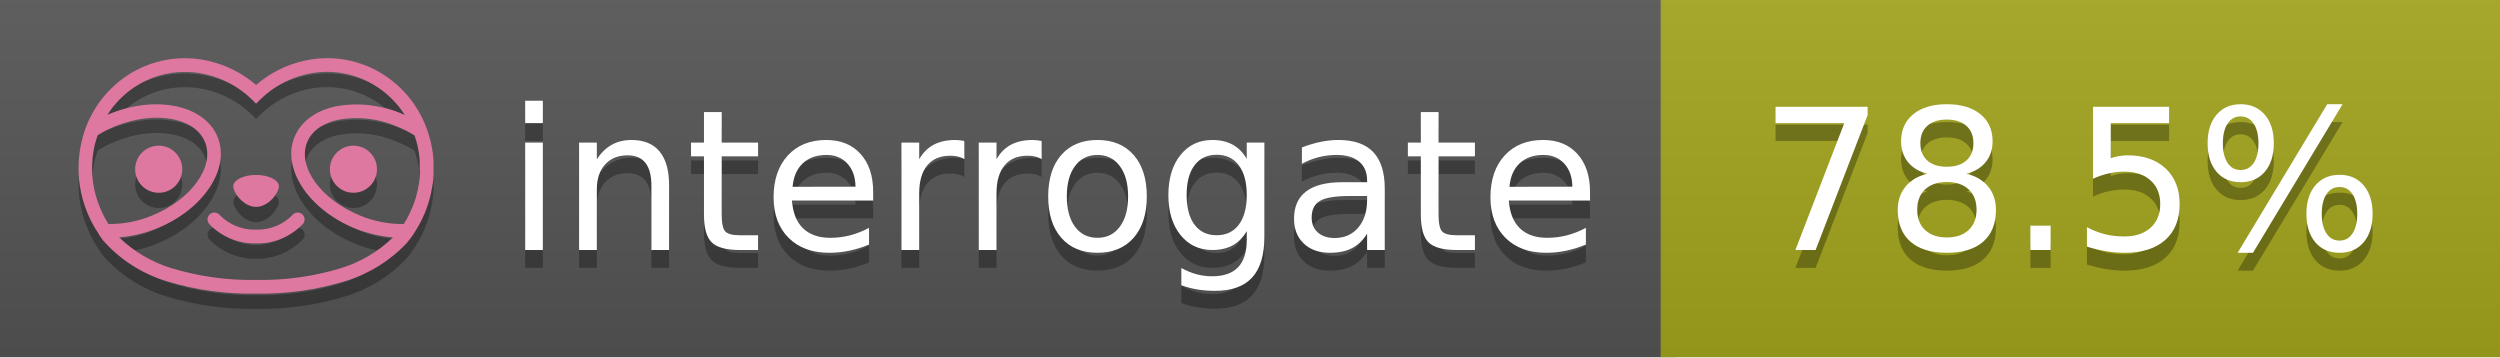
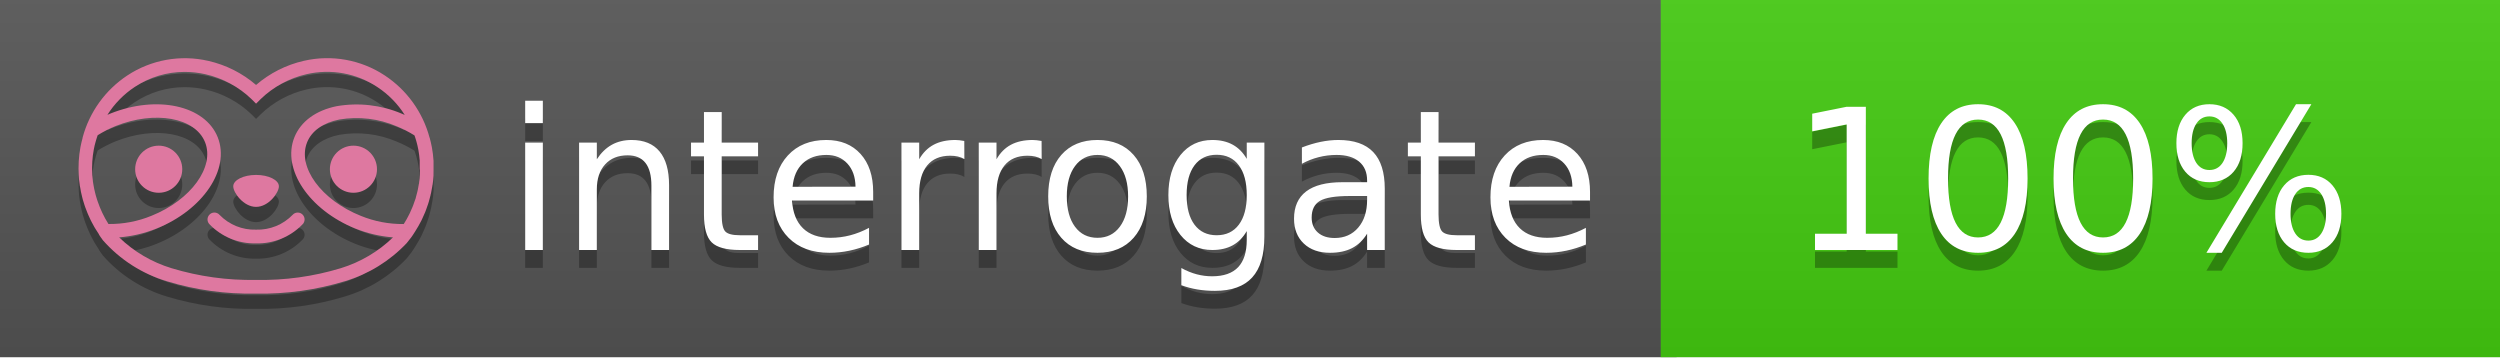
<svg xmlns="http://www.w3.org/2000/svg" width="140" height="20" viewBox="0 0 140 20" version="1.1" xml:space="preserve" style="fill-rule:evenodd;clip-rule:evenodd;stroke-linejoin:round;stroke-miterlimit:2;">
  <g transform="matrix(1,0,0,1,22,0)">
    <g id="backgrounds" transform="matrix(1.32789,0,0,1,-22.3892,0)">
      <rect x="0" y="0" width="71" height="20" style="fill:rgb(85,85,85);" />
    </g>
-     <rect x="71" y="0" width="47" height="20" data-interrogate="color" style="fill:#a4a61d" />
+     <rect x="71" y="0" width="47" height="20" data-interrogate="color" style="fill:#4c1" />
    <g transform="matrix(1.19746,0,0,1,-22.3744,-4.85723e-16)">
      <rect x="0" y="0" width="118" height="20" style="fill:url(#_Linear1);" />
    </g>
  </g>
  <g fill="#fff" text-anchor="middle" font-family="DejaVu Sans,Verdana,Geneva,sans-serif" font-size="110">
    <text x="590" y="150" fill="#010101" fill-opacity=".3" transform="scale(.1)" textLength="610">interrogate</text>
    <text x="590" y="140" transform="scale(.1)" textLength="610">interrogate</text>
-     <text x="1160" y="150" fill="#010101" fill-opacity=".3" transform="scale(.1)" textLength="370" data-interrogate="result">78.5%</text>
-     <text x="1160" y="140" transform="scale(.1)" textLength="370" data-interrogate="result">78.5%</text>
+     <text x="1160" y="150" fill="#010101" fill-opacity=".3" transform="scale(.1)" textLength="330" data-interrogate="result">100%</text>
+     <text x="1160" y="140" transform="scale(.1)" textLength="330" data-interrogate="result">100%</text>
  </g>
  <g id="logo-shadow" transform="matrix(0.854876,0,0,0.854876,-6.73514,1.732)">
    <g transform="matrix(0.299012,0,0,0.299012,9.70229,-6.68582)">
      <path d="M50,64.25C52.76,64.25 55,61.13 55,59.75C55,58.37 52.76,57.25 50,57.25C47.24,57.25 45,58.37 45,59.75C45,61.13 47.24,64.25 50,64.25Z" style="fill:rgb(1,1,1);fill-opacity:0.3;fill-rule:nonzero;" />
    </g>
    <g transform="matrix(0.299012,0,0,0.299012,9.70229,-6.68582)">
      <path d="M88,49.05C86.506,43.475 83.018,38.638 78.2,35.46C72.969,32.002 66.539,30.844 60.43,32.26C56.576,33.145 52.995,34.958 50,37.54C46.998,34.958 43.411,33.149 39.55,32.27C33.441,30.853 27.011,32.011 21.78,35.47C16.97,38.652 13.489,43.489 12,49.06L12,49.13C11.82,49.79 11.66,50.46 11.53,51.13C11.146,53.207 11.021,55.323 11.16,57.43C11.16,58.03 11.26,58.63 11.34,59.23C11.34,59.51 11.43,59.79 11.48,60.07C11.53,60.35 11.58,60.68 11.64,60.98C11.7,61.28 11.8,61.69 11.89,62.05C11.98,62.41 11.99,62.47 12.05,62.68C12.16,63.07 12.28,63.46 12.41,63.84L12.58,64.34C12.72,64.74 12.88,65.14 13.04,65.53L13.23,65.98C13.403,66.373 13.583,66.767 13.77,67.16L13.99,67.59C14.19,67.97 14.39,68.35 14.61,68.73L14.87,69.15C15.1,69.52 15.33,69.89 15.58,70.26L15.58,70.32L15.99,70.93C16.14,71.14 16.29,71.36 16.45,71.57C20.206,75.83 25.086,78.95 30.53,80.57C36.839,82.48 43.41,83.385 50,83.25C56.599,83.374 63.177,82.456 69.49,80.53C74.644,78.978 79.303,76.102 83,72.19C83.34,71.78 83.65,71.35 84,70.92L84.18,70.66L84.33,70.44L84.41,70.32C84.55,70.12 84.67,69.9 84.81,69.7C85.07,69.3 85.32,68.89 85.55,68.48C85.78,68.07 86.02,67.65 86.23,67.22C86.31,67.05 86.39,66.88 86.47,66.7C86.67,66.28 86.85,65.87 87.03,65.44L87.23,64.92C87.397,64.487 87.55,64.05 87.69,63.61L87.85,63.09C87.98,62.64 88.1,62.19 88.21,61.74C88.21,61.57 88.3,61.39 88.33,61.22C88.43,60.75 88.52,60.22 88.6,59.79C88.6,59.64 88.66,59.49 88.68,59.33C88.77,58.71 88.84,58.08 88.88,57.45L88.88,54.17C88.817,53.164 88.693,52.162 88.51,51.17C88.38,50.5 88.23,49.84 88.05,49.17L88,49.05ZM85.89,56.44L85.89,57.23C85.89,57.78 85.79,58.32 85.72,58.86C85.72,59.01 85.72,59.15 85.65,59.3C85.59,59.7 85.51,60.11 85.43,60.51L85.32,60.99C85.23,61.38 85.12,61.77 85.01,62.16C85.01,62.31 84.93,62.46 84.88,62.6C84.74,63.04 84.59,63.47 84.42,63.9L84.27,64.28C84.1,64.71 83.91,65.14 83.71,65.56C83.51,65.98 83.43,66.12 83.28,66.4L83.01,66.91C82.83,67.223 82.643,67.537 82.45,67.85L82.35,68.01C79.121,68.047 75.918,67.434 72.93,66.21C64.27,62.74 59,55.52 61.18,50.11C62.18,47.6 64.7,45.82 68.26,45.11C72.489,44.395 76.835,44.908 80.78,46.59C82.141,47.144 83.453,47.813 84.7,48.59C84.76,48.76 84.82,48.93 84.88,49.1C84.94,49.27 85.05,49.63 85.12,49.9C85.28,50.5 85.44,51.1 85.55,51.73C85.691,52.507 85.792,53.292 85.85,54.08L85.85,55.89C85.85,56.12 85.91,56.25 85.91,56.45L85.89,56.44ZM17.66,68C16.668,66.435 15.869,64.756 15.28,63L15.17,62.68C15.06,62.35 14.96,62.01 14.87,61.68C14.823,61.493 14.777,61.31 14.73,61.13C14.66,60.84 14.59,60.55 14.53,60.27C14.47,59.99 14.43,59.72 14.38,59.44C14.33,59.16 14.3,59 14.27,58.78C14.2,58.27 14.15,57.78 14.11,57.23L14.11,57.03C14.008,55.236 14.122,53.437 14.45,51.67C14.56,51.06 14.71,50.46 14.88,49.87C14.96,49.59 15.04,49.32 15.13,49.05C15.22,48.78 15.24,48.72 15.3,48.55C16.548,47.774 17.859,47.105 19.22,46.55C27.86,43.09 36.65,44.67 38.82,50.08C40.99,55.49 35.73,62.74 27.09,66.2C24.101,67.431 20.893,68.043 17.66,68ZM68.57,77.68C62.554,79.508 56.287,80.376 50,80.25C43.737,80.37 37.495,79.506 31.5,77.69C27.185,76.38 23.243,74.062 20,70.93C22.815,70.706 25.58,70.055 28.2,69C38.37,64.92 44.39,56 41.6,49C38.81,42 28.27,39.72 18.1,43.8L17.43,44.09C18.973,41.648 21.019,39.561 23.43,37.97C26.671,35.824 30.473,34.68 34.36,34.68C35.884,34.681 37.404,34.852 38.89,35.19C42.694,36.049 46.191,37.935 49,40.64L50,41.64L51,40.64C53.797,37.937 57.279,36.049 61.07,35.18C66.402,33.947 72.014,34.968 76.57,38C78.98,39.588 81.026,41.671 82.57,44.11L81.9,43.82C77.409,41.921 72.464,41.355 67.66,42.19C63.08,43.12 59.79,45.54 58.39,49.02C55.6,55.97 61.62,64.94 71.79,69.02C74.414,70.07 77.182,70.714 80,70.93C76.776,74.05 72.859,76.363 68.57,77.68Z" style="fill:rgb(1,1,1);fill-opacity:0.3;fill-rule:nonzero;" />
    </g>
    <g transform="matrix(0.299012,0,0,0.299012,9.70229,-6.68582)">
      <circle cx="71.33" cy="56" r="5.16" style="fill:rgb(1,1,1);fill-opacity:0.3;" />
    </g>
    <g transform="matrix(0.299012,0,0,0.299012,9.70229,-6.68582)">
      <circle cx="28.67" cy="56" r="5.16" style="fill:rgb(1,1,1);fill-opacity:0.3;" />
    </g>
    <g transform="matrix(0.299012,0,0,0.299012,9.70229,-6.68582)">
      <path d="M58,66C55.912,68.161 53.003,69.339 50,69.24C46.997,69.339 44.088,68.161 42,66C41.714,65.677 41.302,65.491 40.87,65.491C40.042,65.491 39.361,66.172 39.361,67C39.361,67.368 39.496,67.724 39.74,68C42.403,70.804 46.134,72.35 50,72.25C53.862,72.347 57.59,70.802 60.25,68C60.495,67.725 60.63,67.369 60.63,67C60.63,66.174 59.951,65.495 59.125,65.495C58.695,65.495 58.285,65.679 58,66Z" style="fill:rgb(1,1,1);fill-opacity:0.3;fill-rule:nonzero;" />
    </g>
  </g>
  <g id="logo-pink" transform="matrix(0.854876,0,0,0.854876,-6.73514,0.877124)">
    <g transform="matrix(0.299012,0,0,0.299012,9.70229,-6.68582)">
      <path d="M50,64.25C52.76,64.25 55,61.13 55,59.75C55,58.37 52.76,57.25 50,57.25C47.24,57.25 45,58.37 45,59.75C45,61.13 47.24,64.25 50,64.25Z" style="fill:rgb(222,120,160);fill-rule:nonzero;" />
    </g>
    <g transform="matrix(0.299012,0,0,0.299012,9.70229,-6.68582)">
      <path d="M88,49.05C86.506,43.475 83.018,38.638 78.2,35.46C72.969,32.002 66.539,30.844 60.43,32.26C56.576,33.145 52.995,34.958 50,37.54C46.998,34.958 43.411,33.149 39.55,32.27C33.441,30.853 27.011,32.011 21.78,35.47C16.97,38.652 13.489,43.489 12,49.06L12,49.13C11.82,49.79 11.66,50.46 11.53,51.13C11.146,53.207 11.021,55.323 11.16,57.43C11.16,58.03 11.26,58.63 11.34,59.23C11.34,59.51 11.43,59.79 11.48,60.07C11.53,60.35 11.58,60.68 11.64,60.98C11.7,61.28 11.8,61.69 11.89,62.05C11.98,62.41 11.99,62.47 12.05,62.68C12.16,63.07 12.28,63.46 12.41,63.84L12.58,64.34C12.72,64.74 12.88,65.14 13.04,65.53L13.23,65.98C13.403,66.373 13.583,66.767 13.77,67.16L13.99,67.59C14.19,67.97 14.39,68.35 14.61,68.73L14.87,69.15C15.1,69.52 15.33,69.89 15.58,70.26L15.58,70.32L15.99,70.93C16.14,71.14 16.29,71.36 16.45,71.57C20.206,75.83 25.086,78.95 30.53,80.57C36.839,82.48 43.41,83.385 50,83.25C56.599,83.374 63.177,82.456 69.49,80.53C74.644,78.978 79.303,76.102 83,72.19C83.34,71.78 83.65,71.35 84,70.92L84.18,70.66L84.33,70.44L84.41,70.32C84.55,70.12 84.67,69.9 84.81,69.7C85.07,69.3 85.32,68.89 85.55,68.48C85.78,68.07 86.02,67.65 86.23,67.22C86.31,67.05 86.39,66.88 86.47,66.7C86.67,66.28 86.85,65.87 87.03,65.44L87.23,64.92C87.397,64.487 87.55,64.05 87.69,63.61L87.85,63.09C87.98,62.64 88.1,62.19 88.21,61.74C88.21,61.57 88.3,61.39 88.33,61.22C88.43,60.75 88.52,60.22 88.6,59.79C88.6,59.64 88.66,59.49 88.68,59.33C88.77,58.71 88.84,58.08 88.88,57.45L88.88,54.17C88.817,53.164 88.693,52.162 88.51,51.17C88.38,50.5 88.23,49.84 88.05,49.17L88,49.05ZM85.89,56.44L85.89,57.23C85.89,57.78 85.79,58.32 85.72,58.86C85.72,59.01 85.72,59.15 85.65,59.3C85.59,59.7 85.51,60.11 85.43,60.51L85.32,60.99C85.23,61.38 85.12,61.77 85.01,62.16C85.01,62.31 84.93,62.46 84.88,62.6C84.74,63.04 84.59,63.47 84.42,63.9L84.27,64.28C84.1,64.71 83.91,65.14 83.71,65.56C83.51,65.98 83.43,66.12 83.28,66.4L83.01,66.91C82.83,67.223 82.643,67.537 82.45,67.85L82.35,68.01C79.121,68.047 75.918,67.434 72.93,66.21C64.27,62.74 59,55.52 61.18,50.11C62.18,47.6 64.7,45.82 68.26,45.11C72.489,44.395 76.835,44.908 80.78,46.59C82.141,47.144 83.453,47.813 84.7,48.59C84.76,48.76 84.82,48.93 84.88,49.1C84.94,49.27 85.05,49.63 85.12,49.9C85.28,50.5 85.44,51.1 85.55,51.73C85.691,52.507 85.792,53.292 85.85,54.08L85.85,55.89C85.85,56.12 85.91,56.25 85.91,56.45L85.89,56.44ZM17.66,68C16.668,66.435 15.869,64.756 15.28,63L15.17,62.68C15.06,62.35 14.96,62.01 14.87,61.68C14.823,61.493 14.777,61.31 14.73,61.13C14.66,60.84 14.59,60.55 14.53,60.27C14.47,59.99 14.43,59.72 14.38,59.44C14.33,59.16 14.3,59 14.27,58.78C14.2,58.27 14.15,57.78 14.11,57.23L14.11,57.03C14.008,55.236 14.122,53.437 14.45,51.67C14.56,51.06 14.71,50.46 14.88,49.87C14.96,49.59 15.04,49.32 15.13,49.05C15.22,48.78 15.24,48.72 15.3,48.55C16.548,47.774 17.859,47.105 19.22,46.55C27.86,43.09 36.65,44.67 38.82,50.08C40.99,55.49 35.73,62.74 27.09,66.2C24.101,67.431 20.893,68.043 17.66,68ZM68.57,77.68C62.554,79.508 56.287,80.376 50,80.25C43.737,80.37 37.495,79.506 31.5,77.69C27.185,76.38 23.243,74.062 20,70.93C22.815,70.706 25.58,70.055 28.2,69C38.37,64.92 44.39,56 41.6,49C38.81,42 28.27,39.72 18.1,43.8L17.43,44.09C18.973,41.648 21.019,39.561 23.43,37.97C26.671,35.824 30.473,34.68 34.36,34.68C35.884,34.681 37.404,34.852 38.89,35.19C42.694,36.049 46.191,37.935 49,40.64L50,41.64L51,40.64C53.797,37.937 57.279,36.049 61.07,35.18C66.402,33.947 72.014,34.968 76.57,38C78.98,39.588 81.026,41.671 82.57,44.11L81.9,43.82C77.409,41.921 72.464,41.355 67.66,42.19C63.08,43.12 59.79,45.54 58.39,49.02C55.6,55.97 61.62,64.94 71.79,69.02C74.414,70.07 77.182,70.714 80,70.93C76.776,74.05 72.859,76.363 68.57,77.68Z" style="fill:rgb(222,120,160);fill-rule:nonzero;" />
    </g>
    <g transform="matrix(0.299012,0,0,0.299012,9.70229,-6.68582)">
      <circle cx="71.33" cy="56" r="5.16" style="fill:rgb(222,120,160);" />
    </g>
    <g transform="matrix(0.299012,0,0,0.299012,9.70229,-6.68582)">
      <circle cx="28.67" cy="56" r="5.16" style="fill:rgb(222,120,160);" />
    </g>
    <g transform="matrix(0.299012,0,0,0.299012,9.70229,-6.68582)">
      <path d="M58,66C55.912,68.161 53.003,69.339 50,69.24C46.997,69.339 44.088,68.161 42,66C41.714,65.677 41.302,65.491 40.87,65.491C40.042,65.491 39.361,66.172 39.361,67C39.361,67.368 39.496,67.724 39.74,68C42.403,70.804 46.134,72.35 50,72.25C53.862,72.347 57.59,70.802 60.25,68C60.495,67.725 60.63,67.369 60.63,67C60.63,66.174 59.951,65.495 59.125,65.495C58.695,65.495 58.285,65.679 58,66Z" style="fill:rgb(222,120,160);fill-rule:nonzero;" />
    </g>
  </g>
  <defs>
    <linearGradient id="_Linear1" x1="0" y1="0" x2="1" y2="0" gradientUnits="userSpaceOnUse" gradientTransform="matrix(1.22465e-15,20,-20,1.22465e-15,0,0)">
      <stop offset="0" style="stop-color:rgb(187,187,187);stop-opacity:0.1" />
      <stop offset="1" style="stop-color:black;stop-opacity:0.1" />
    </linearGradient>
  </defs>
</svg>
